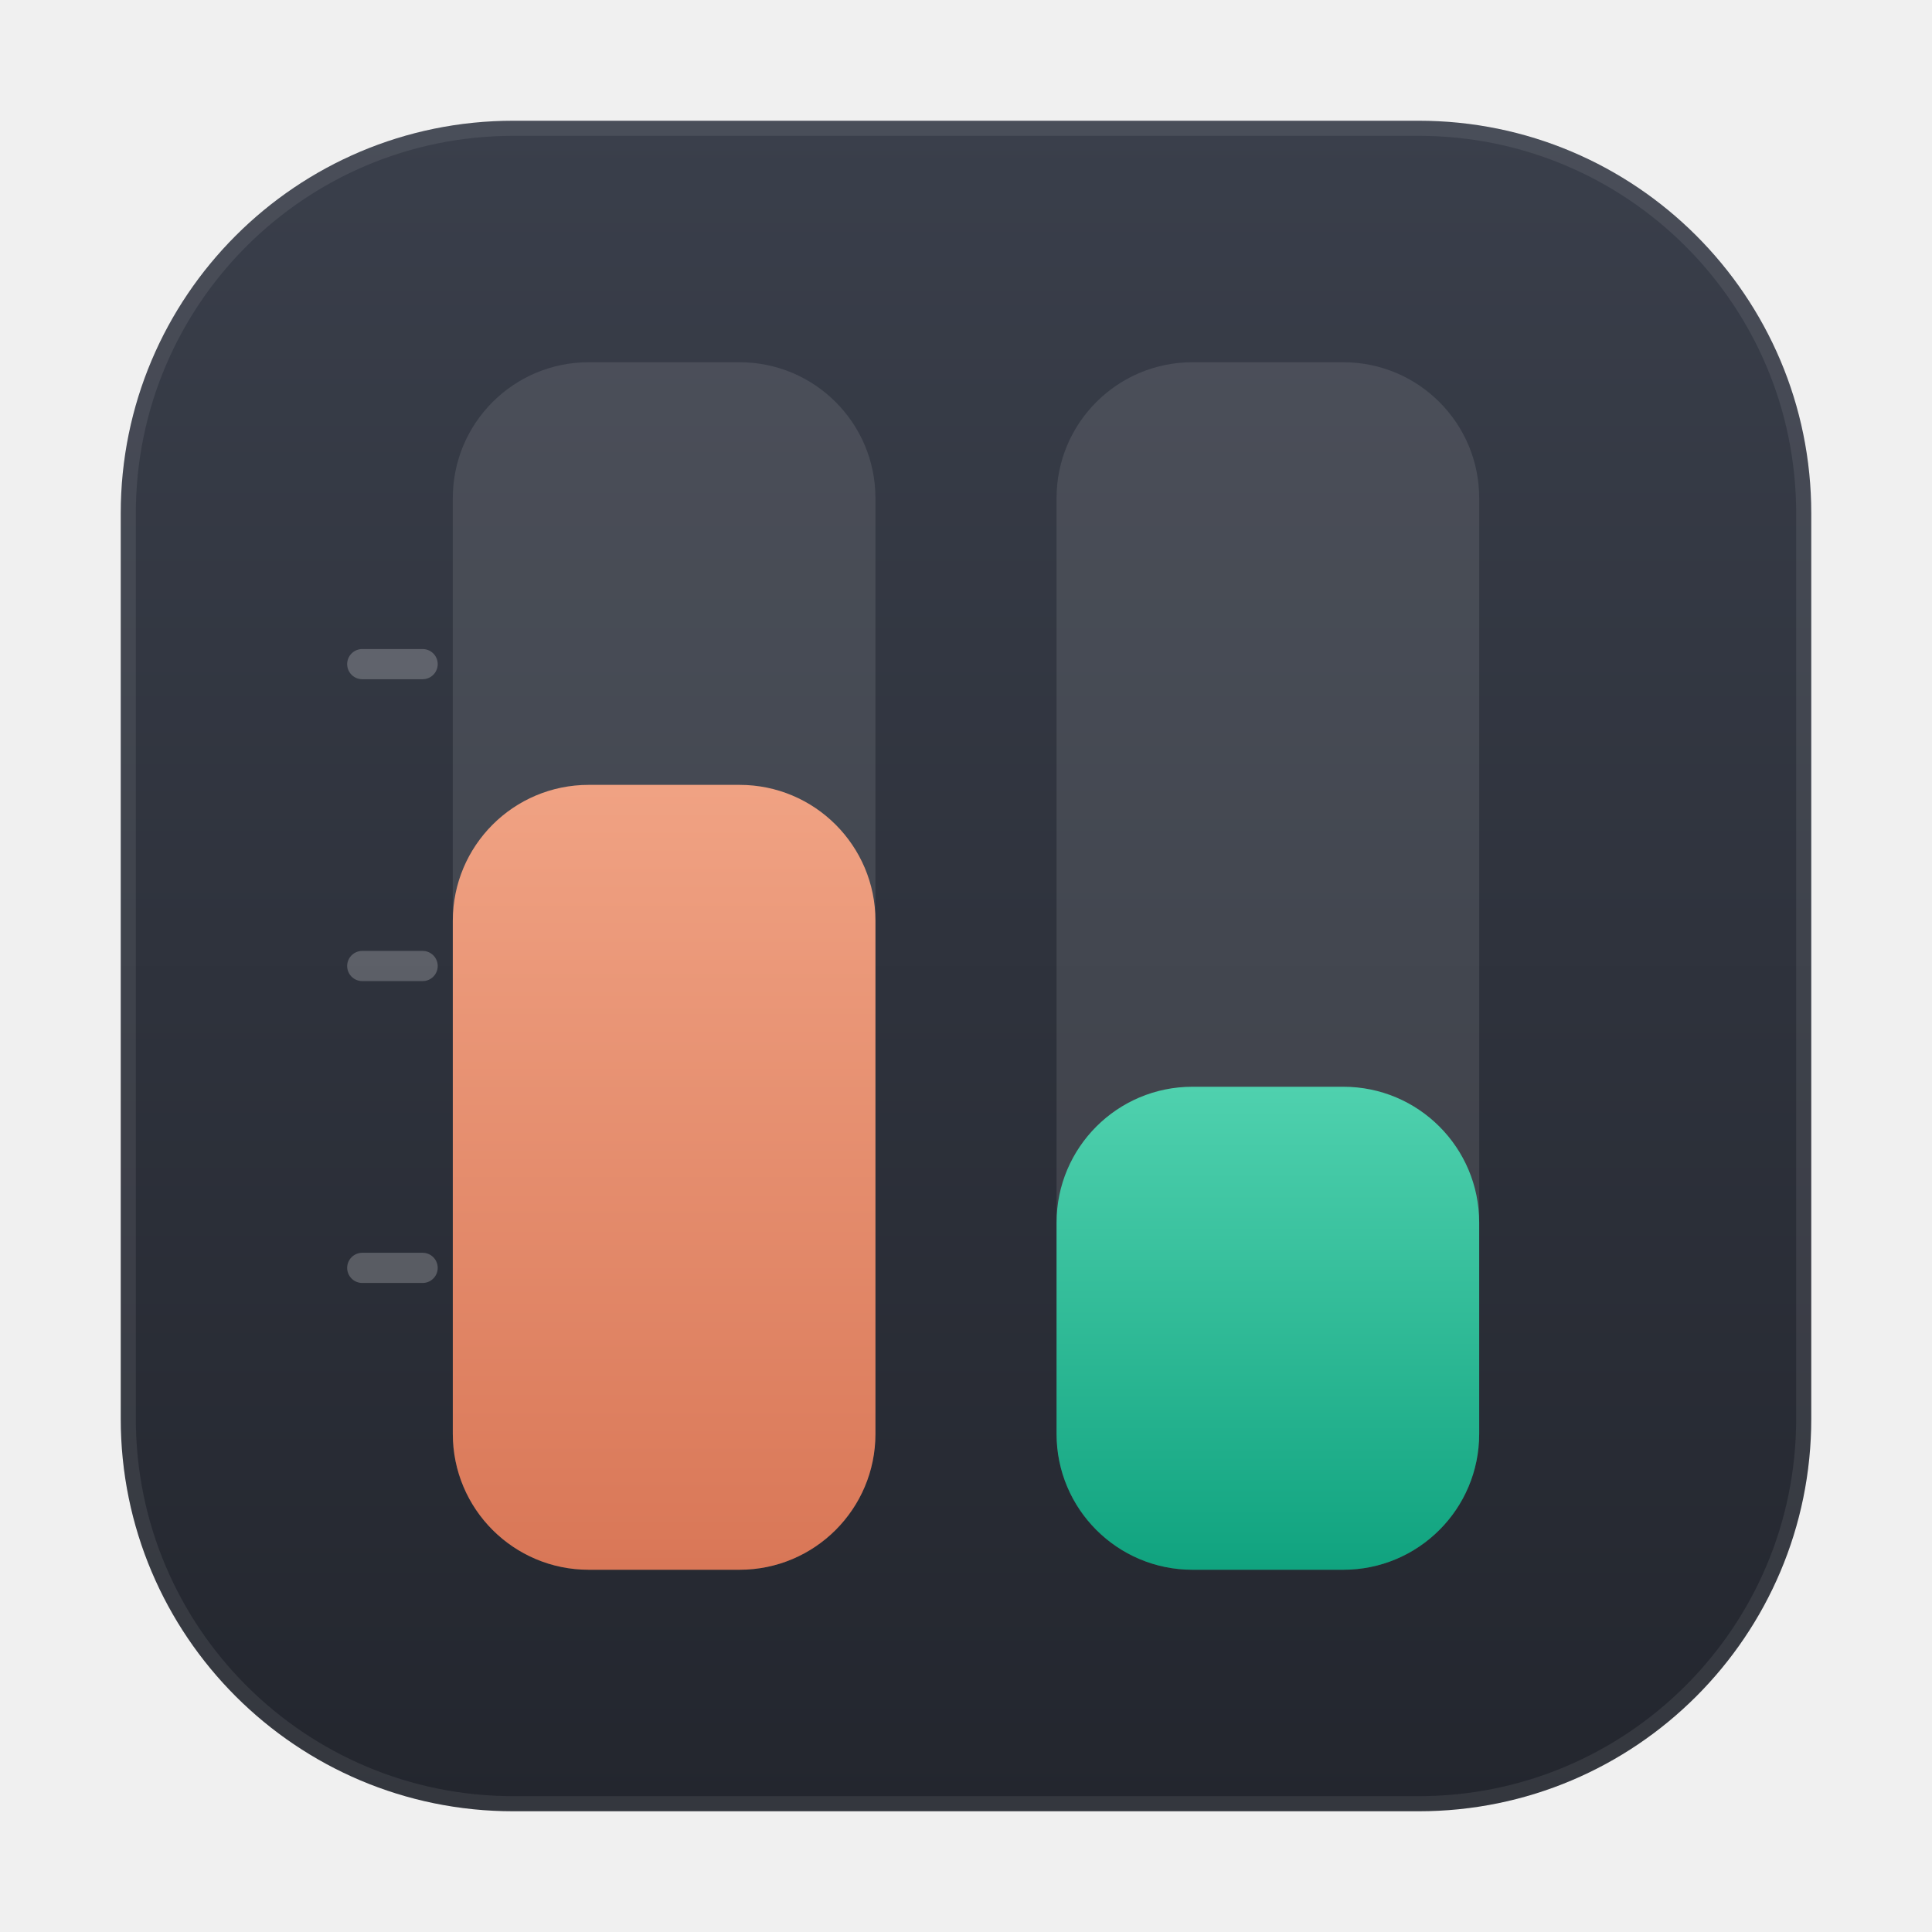
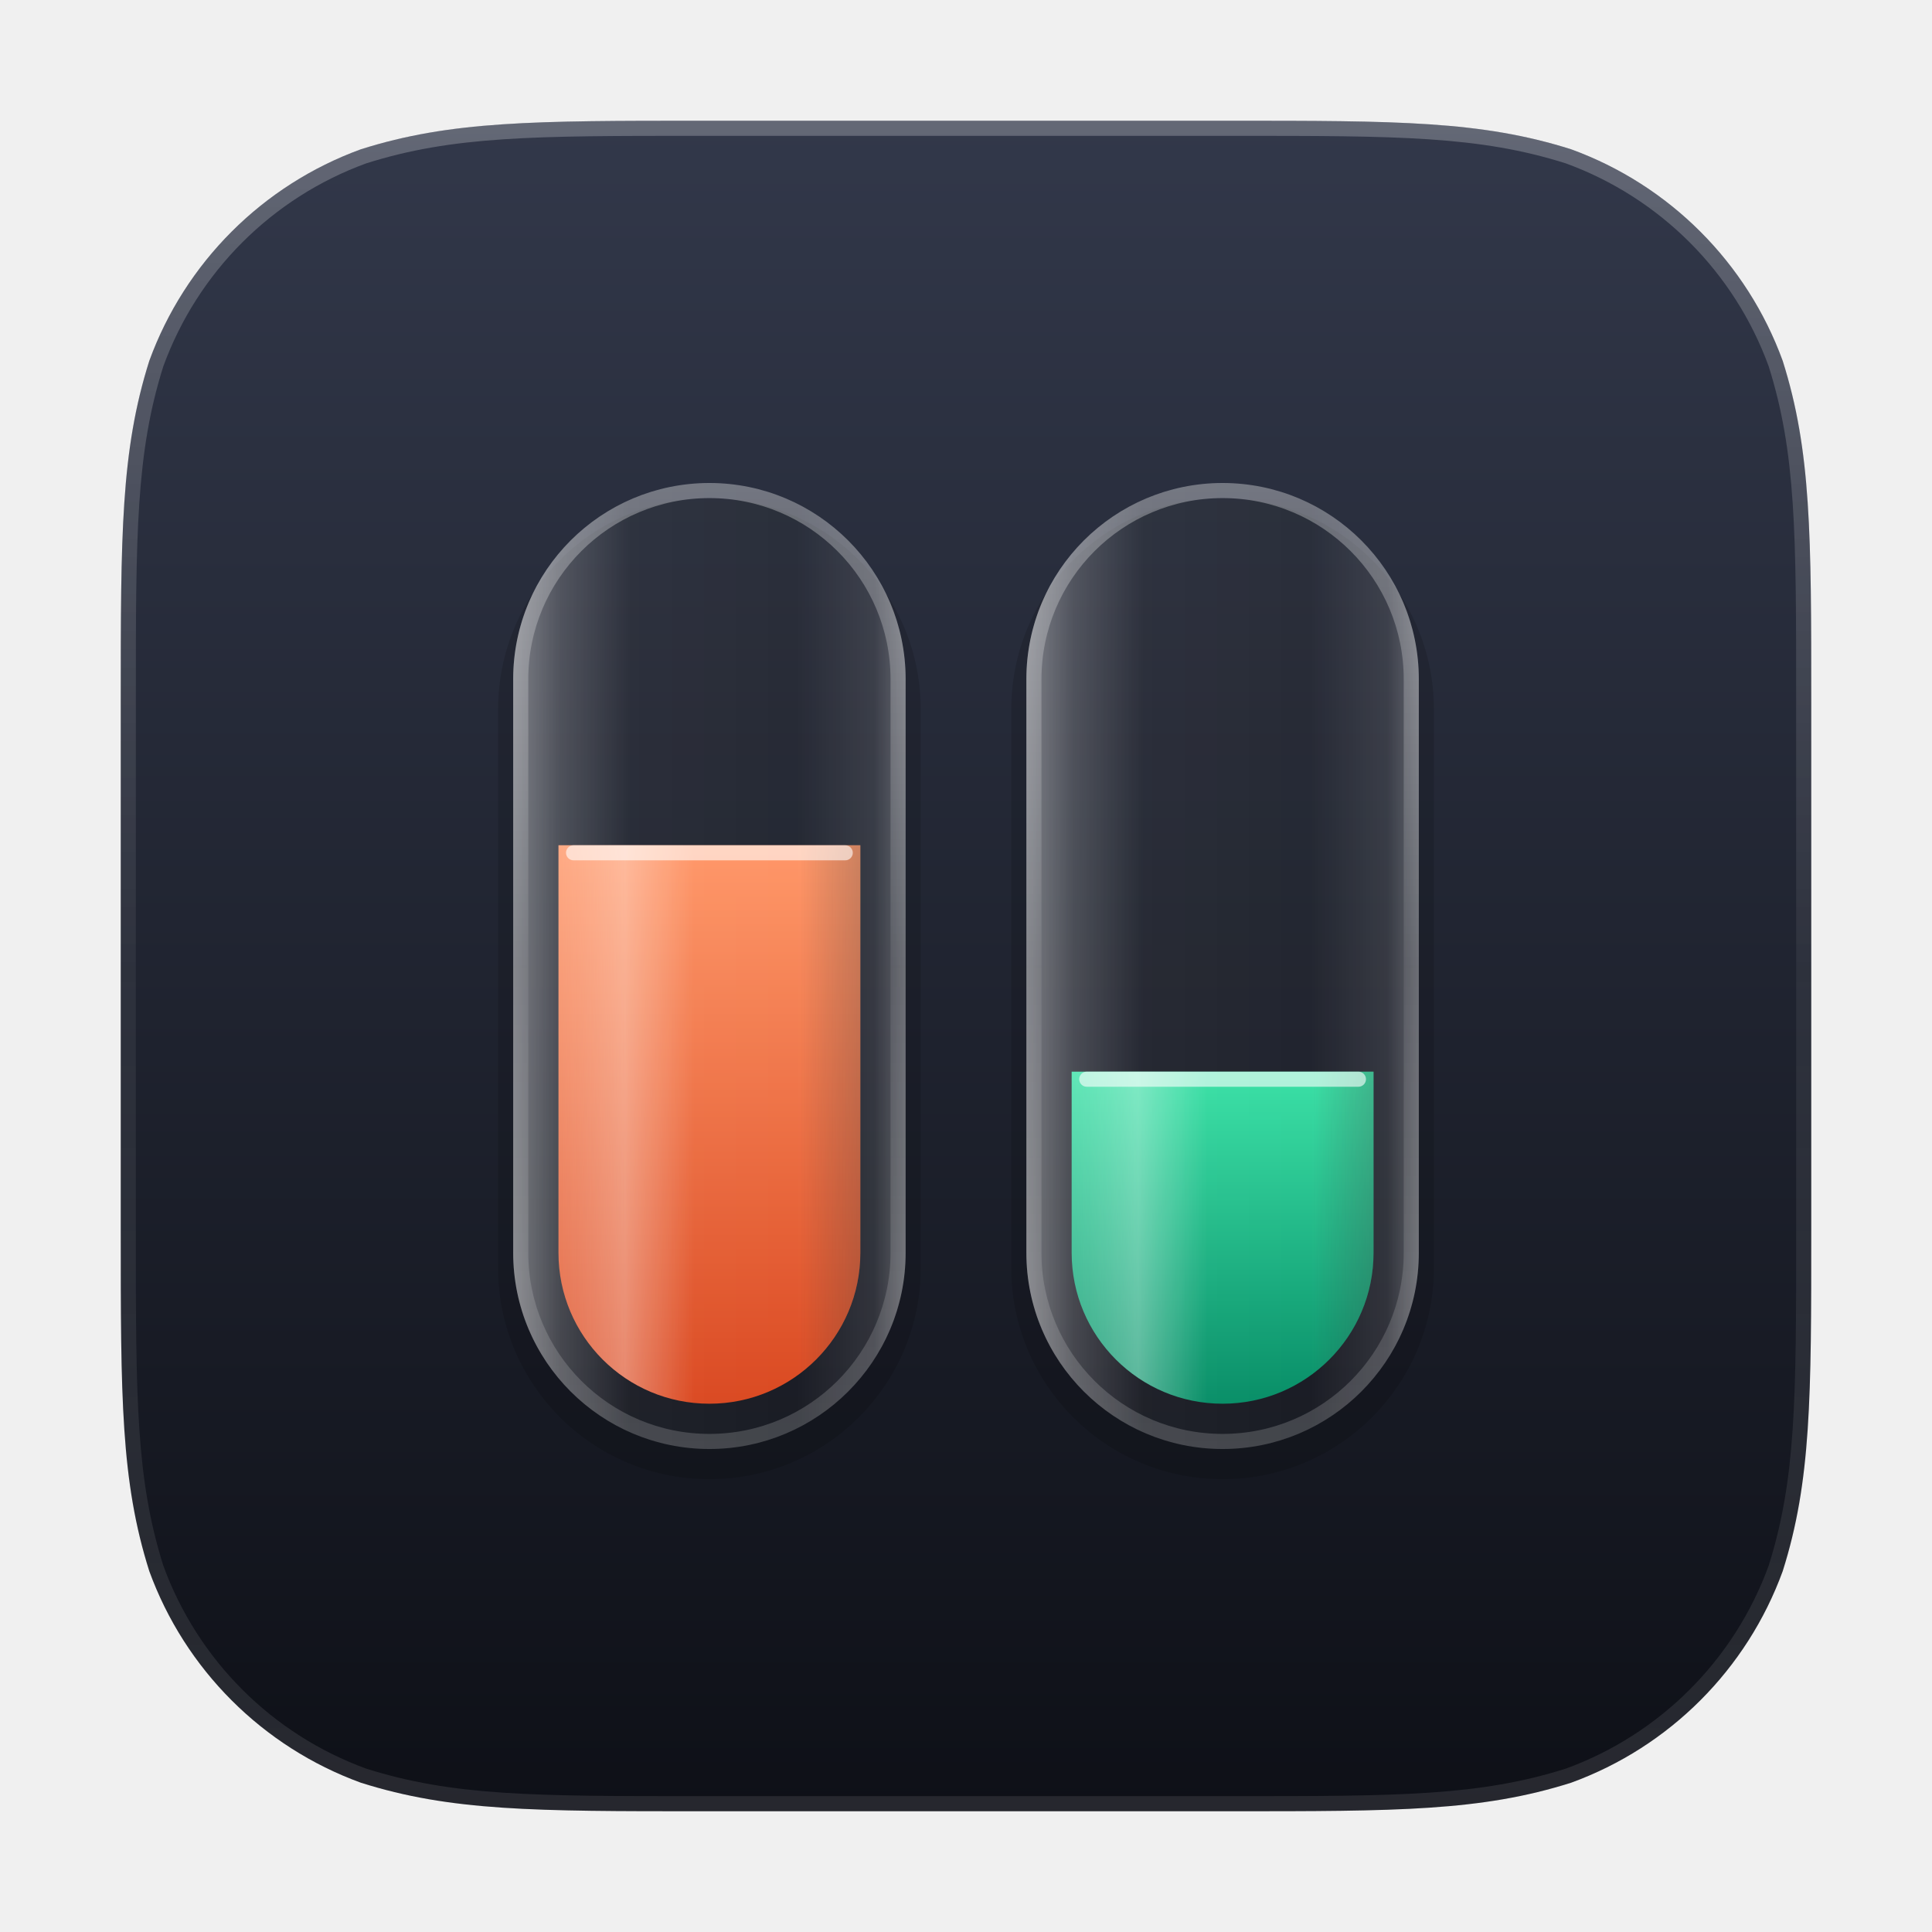
<svg xmlns="http://www.w3.org/2000/svg" width="128" height="128" viewBox="0 0 128 128">
  <defs>
-     <linearGradient id="bg" x1="0" y1="0" x2="0" y2="1">
-       <stop offset="0" stop-color="#3a3f4b" />
-       <stop offset="1" stop-color="#23262e" />
+     <linearGradient id="body" x1="0" y1="8" x2="0" y2="120" gradientUnits="userSpaceOnUse">
+       <stop offset="0" stop-color="#32384a" />
+       <stop offset="1" stop-color="#0e1017" />
    </linearGradient>
-     <linearGradient id="claude" x1="0" y1="0" x2="0" y2="1">
-       <stop offset="0" stop-color="#f0a283" />
-       <stop offset="1" stop-color="#d97757" />
+     <linearGradient id="rim" x1="0" y1="8" x2="0" y2="120" gradientUnits="userSpaceOnUse">
+       <stop offset="0" stop-color="#ffffff" stop-opacity=".24" />
+       <stop offset=".5" stop-color="#ffffff" stop-opacity=".06" />
+       <stop offset="1" stop-color="#ffffff" stop-opacity=".1" />
    </linearGradient>
-     <linearGradient id="codex" x1="0" y1="0" x2="0" y2="1">
-       <stop offset="0" stop-color="#4fd1ae" />
-       <stop offset="1" stop-color="#10a37f" />
+     <linearGradient id="claude" x1="0" y1="56" x2="0" y2="93" gradientUnits="userSpaceOnUse">
+       <stop offset="0" stop-color="#ff9464" />
+       <stop offset="1" stop-color="#d9431a" />
+     </linearGradient>
+     <linearGradient id="codex" x1="0" y1="71" x2="0" y2="93" gradientUnits="userSpaceOnUse">
+       <stop offset="0" stop-color="#35e0a4" />
+       <stop offset="1" stop-color="#008a62" />
+     </linearGradient>
+     <linearGradient id="column" x1="0" y1="0" x2="1" y2="0">
+       <stop offset="0" stop-color="#ffffff" stop-opacity="0" />
+       <stop offset=".22" stop-color="#ffffff" stop-opacity=".32" />
+       <stop offset=".45" stop-color="#ffffff" stop-opacity="0" />
+       <stop offset=".8" stop-color="#000000" stop-opacity="0" />
+       <stop offset="1" stop-color="#000000" stop-opacity=".22" />
+     </linearGradient>
+     <linearGradient id="wall" x1="0" y1="0" x2="1" y2="0">
+       <stop offset="0" stop-color="#ffffff" stop-opacity=".42" />
+       <stop offset=".12" stop-color="#ffffff" stop-opacity=".21" />
+       <stop offset=".3" stop-color="#ffffff" stop-opacity=".05" />
+       <stop offset=".72" stop-color="#ffffff" stop-opacity=".03" />
+       <stop offset=".92" stop-color="#ffffff" stop-opacity=".12" />
+       <stop offset="1" stop-color="#ffffff" stop-opacity=".3" />
+     </linearGradient>
+     <linearGradient id="edge" x1="0" y1="32" x2="0" y2="96" gradientUnits="userSpaceOnUse">
+       <stop offset="0" stop-color="#ffffff" stop-opacity=".32" />
+       <stop offset=".5" stop-color="#ffffff" stop-opacity=".08" />
+       <stop offset="1" stop-color="#ffffff" stop-opacity=".18" />
    </linearGradient>
  </defs>
-   <rect x="8" y="8" width="112" height="112" rx="26" fill="url(#bg)" />
-   <rect x="8.5" y="8.5" width="111" height="111" rx="25.5" fill="none" stroke="#ffffff" stroke-opacity=".08" />
-   <g fill="#ffffff" fill-opacity=".10">
-     <rect x="30" y="24" width="28" height="80" rx="9" />
-     <rect x="70" y="24" width="28" height="80" rx="9" />
+   <path fill="url(#body)" d="M46.52 8H81.48C92.57 8 98.12 8 104.09 9.89C110.6 12.26 115.74 17.4 118.11 23.91C120 29.88 120 35.43 120 46.52V81.48C120 92.57 120 98.12 118.11 104.09C115.74 110.6 110.6 115.74 104.09 118.11C98.12 120 92.57 120 81.48 120H46.52C35.43 120 29.88 120 23.91 118.11C17.4 115.74 12.26 110.6 9.89 104.09C8 98.12 8 92.57 8 81.48V46.52C8 35.43 8 29.88 9.89 23.91C12.26 17.4 17.4 12.26 23.91 9.89C29.88 8 35.43 8 46.52 8Z" />
+   <path fill="none" stroke="url(#rim)" d="M46.26 8.5H81.74C92.61 8.5 98.05 8.5 103.9 10.35C110.29 12.68 115.32 17.71 117.65 24.1C119.5 29.95 119.5 35.39 119.5 46.26V81.74C119.5 92.61 119.5 98.05 117.65 103.9C115.32 110.29 110.29 115.32 103.9 117.65C98.05 119.5 92.61 119.5 81.74 119.5H46.26C35.39 119.5 29.95 119.5 24.1 117.65C17.71 115.32 12.68 110.29 10.35 103.9C8.5 98.05 8.5 92.61 8.5 81.74V46.26C8.5 35.39 8.5 29.95 10.35 24.1C12.68 17.71 17.71 12.68 24.1 10.35C29.95 8.5 35.39 8.5 46.26 8.5Z" />
+   <g fill="#000000" fill-opacity=".14">
+     <rect x="33" y="33" width="28" height="65" rx="14" />
+     <rect x="67" y="33" width="28" height="65" rx="14" />
  </g>
-   <rect x="30" y="52" width="28" height="52" rx="9" fill="url(#claude)" />
-   <rect x="70" y="72" width="28" height="32" rx="9" fill="url(#codex)" />
-   <g stroke="#ffffff" stroke-opacity=".22" stroke-width="2" stroke-linecap="round">
-     <path d="M24 44h4M24 64h4M24 84h4" />
+   <path fill="url(#claude)" d="M37 56H57V83A10 10 0 0 1 37 83Z" />
+   <path fill="url(#column)" d="M37 56H57V83A10 10 0 0 1 37 83Z" />
+   <path fill="url(#codex)" d="M71 71H91V83A10 10 0 0 1 71 83Z" />
+   <path fill="url(#column)" d="M71 71H91V83A10 10 0 0 1 71 83Z" />
+   <g fill="#ffffff" fill-opacity=".6">
+     <rect x="37.5" y="56" width="19" height="1" rx=".5" />
+     <rect x="71.5" y="71" width="19" height="1" rx=".5" />
+   </g>
+   <g fill="url(#wall)">
+     <rect x="34" y="32" width="26" height="64" rx="13" />
+     <rect x="68" y="32" width="26" height="64" rx="13" />
+   </g>
+   <g fill="none" stroke="url(#edge)">
+     <rect x="34.5" y="32.5" width="25" height="63" rx="12.5" />
+     <rect x="68.5" y="32.5" width="25" height="63" rx="12.5" />
  </g>
</svg>
